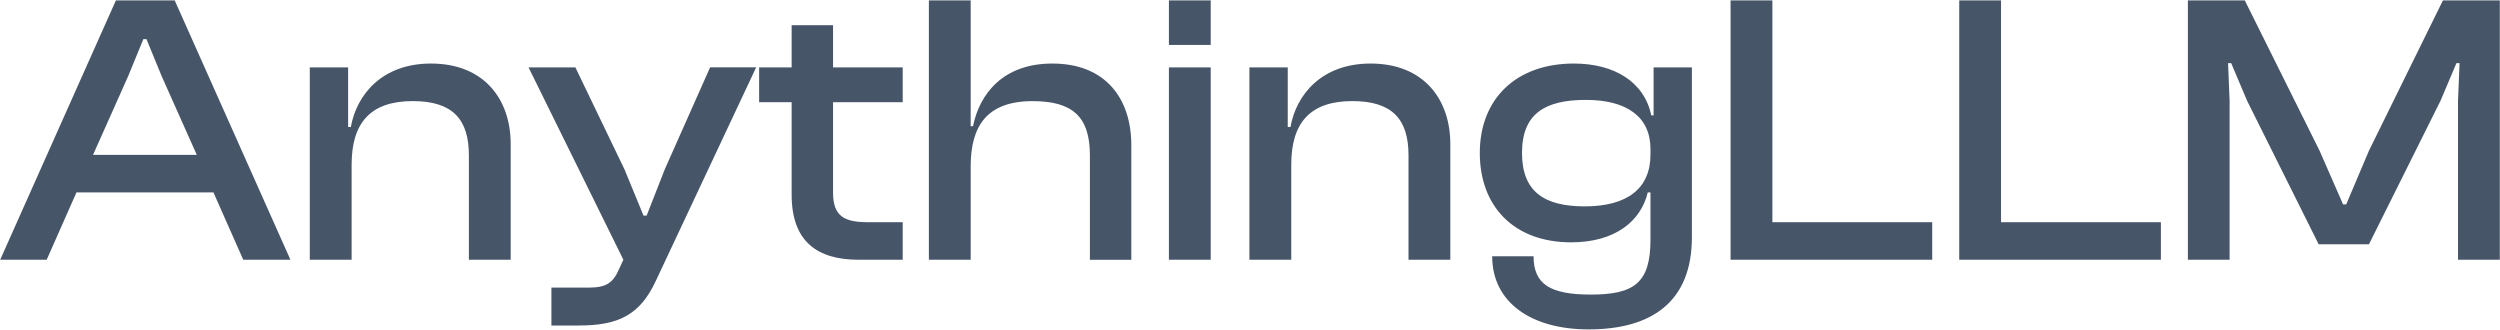
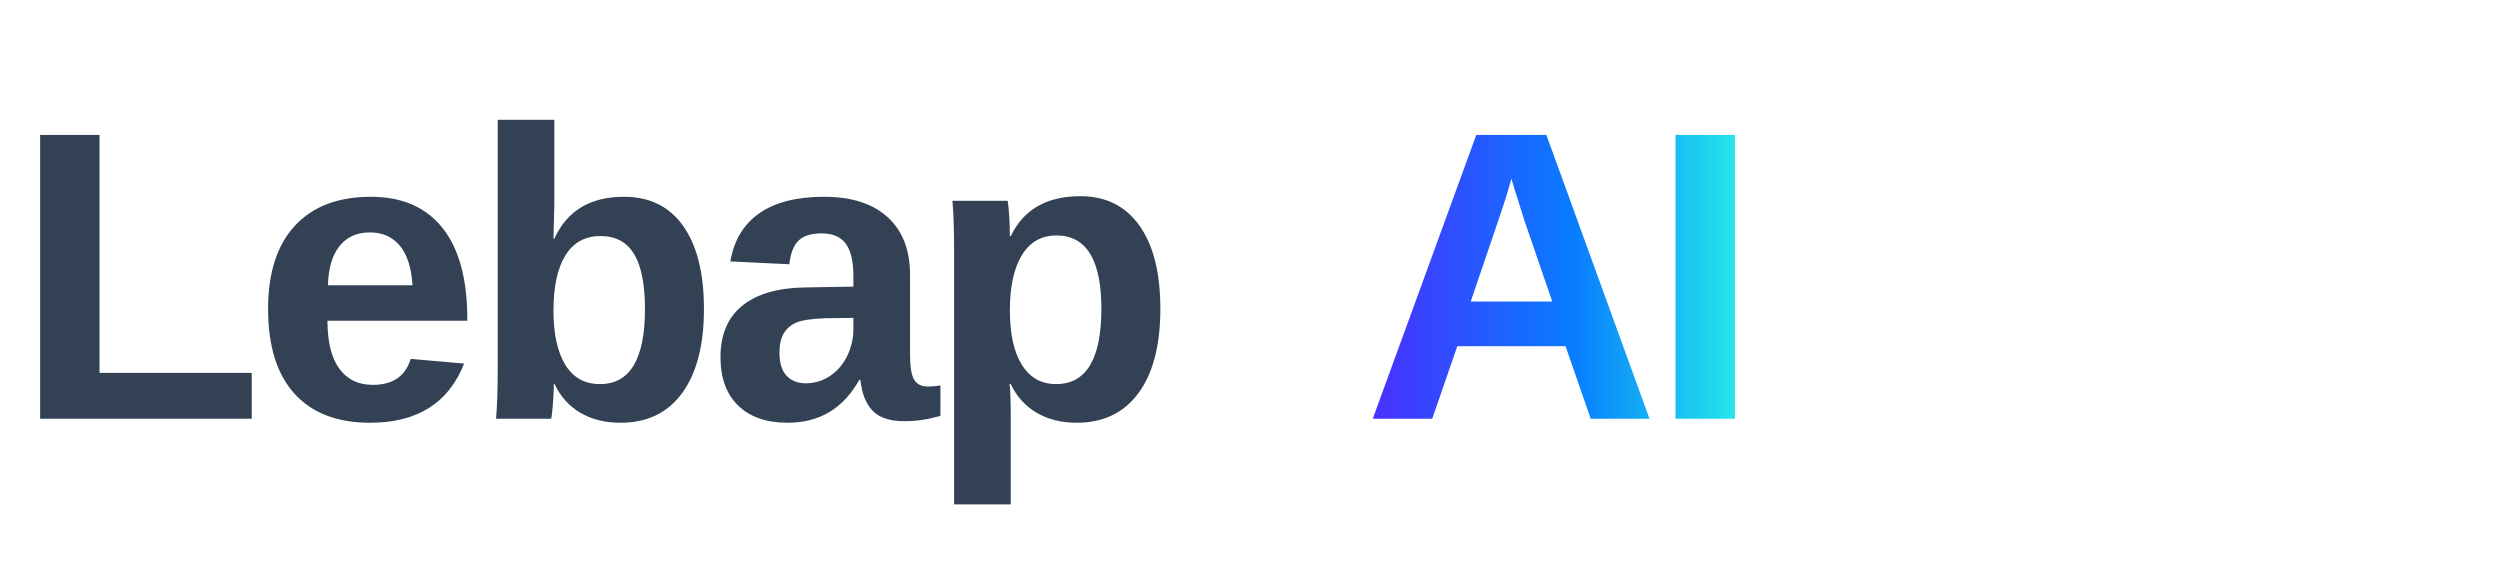
- <svg xmlns="http://www.w3.org/2000/svg" viewBox="121 75 758 100">
-   <path fill="#475569" d="M135.14 153.755H121.055L156.14 75.125H173.975L209.06 153.755H194.75L185.72 133.34H144.185L135.155 153.755H135.14ZM159.89 98.015L149.21 121.955H180.665L169.985 98.015L165.41 86.87H164.465L159.89 98.015ZM227.6 153.755H214.925V95.435H226.55V113.51H227.375C229.13 103.655 236.885 94.265 251.66 94.265C267.86 94.265 275.84 105.185 275.84 118.67V153.755H263.165V122.075C263.165 111.155 258.23 105.65 246.155 105.65C233.36 105.65 227.615 112.22 227.615 124.895V153.77L227.6 153.755ZM296.51 173.705H288.185V162.2H299.57C304.73 162.2 306.845 160.79 308.6 156.8L310.01 153.755L281.255 95.435H295.46L310.37 126.41L316.115 140.375H317.06L322.58 126.29L336.305 95.42H350.27L319.88 160.085C315.065 170.525 308.495 173.69 296.525 173.69L296.51 173.705ZM394.715 153.755H381.335C368.78 153.755 361.025 148.235 361.025 134.045V105.995H351.17V95.435H361.025V82.64H373.58V95.435H394.7V105.995H373.58V133.34C373.58 140.495 376.865 142.37 384.14 142.37H394.7V153.755H394.715ZM415.31 153.755H402.635V75.125H415.31V113.27H416.015C418.01 103.415 425.165 94.265 440.075 94.265C456.155 94.265 464.015 104.825 464.015 119.03V153.77H451.46V122.09C451.46 110.36 446.18 105.665 434.09 105.665C420.245 105.665 415.31 113.18 415.31 125.495V153.77V153.755ZM488.09 88.625H475.415V75.125H488.09V88.625ZM488.09 153.755H475.415V95.435H488.09V153.755ZM512.495 153.755H499.82V95.435H511.445V113.51H512.27C514.025 103.655 521.78 94.265 536.555 94.265C552.755 94.265 560.735 105.185 560.735 118.67V153.755H548.06V122.075C548.06 111.155 543.125 105.65 531.05 105.65C518.255 105.65 512.51 112.22 512.51 124.895V153.77L512.495 153.755ZM597.365 148.475C579.995 148.475 569.675 137.555 569.675 121.37C569.675 105.185 580.475 94.265 598.19 94.265C610.4 94.265 619.55 99.785 621.665 109.985H622.37V95.435H633.98V146.945C633.98 166.535 621.77 174.875 602.645 174.875C585.395 174.875 573.425 166.775 573.425 152.69H585.98C585.98 161.135 590.915 164.315 603.35 164.315C616.61 164.315 621.425 160.67 621.425 147.65V133.34H620.6C618.485 142.145 610.625 148.475 597.365 148.475ZM582.47 121.37C582.47 133.34 589.505 137.57 601.475 137.57C614.375 137.57 621.425 132.17 621.425 121.85V120.2C621.425 110.345 614.15 105.29 601.835 105.29C589.52 105.29 582.47 109.4 582.47 121.37ZM706.85 153.755H645.71V75.125H658.385V142.37H706.85V153.755ZM776.18 153.755H715.04V75.125H727.715V142.37H776.18V153.755ZM797.045 153.755H784.37V75.125H801.62L824.27 120.65L831.425 136.97H832.37L839.285 120.65L861.695 75.125H878.945V153.755H866.27V105.53L866.735 94.145H865.79L860.975 105.53L839.27 149.06H824.015L802.31 105.53L797.495 94.145H796.55L797.015 105.53V153.755H797.045Z" />
+ <svg xmlns="http://www.w3.org/2000/svg" viewBox="0 0 400 90" role="img" aria-labelledby="title">
+   <defs>
+     <linearGradient id="brand" x1="0" y1="0" x2="1" y2="0">
+       <stop offset="0" stop-color="#4930ff" />
+       <stop offset=".55" stop-color="#087cff" />
+       <stop offset="1" stop-color="#22e6e9" />
+     </linearGradient>
+   </defs>
+   <text x="2" y="67" font-family="Arial, Helvetica, sans-serif" font-size="66" font-weight="700" letter-spacing="-2" fill="#334155">Lebap</text>
+   <text x="218" y="67" font-family="Arial, Helvetica, sans-serif" font-size="66" font-weight="700" letter-spacing="-2" fill="url(#brand)">AI</text>
</svg>
